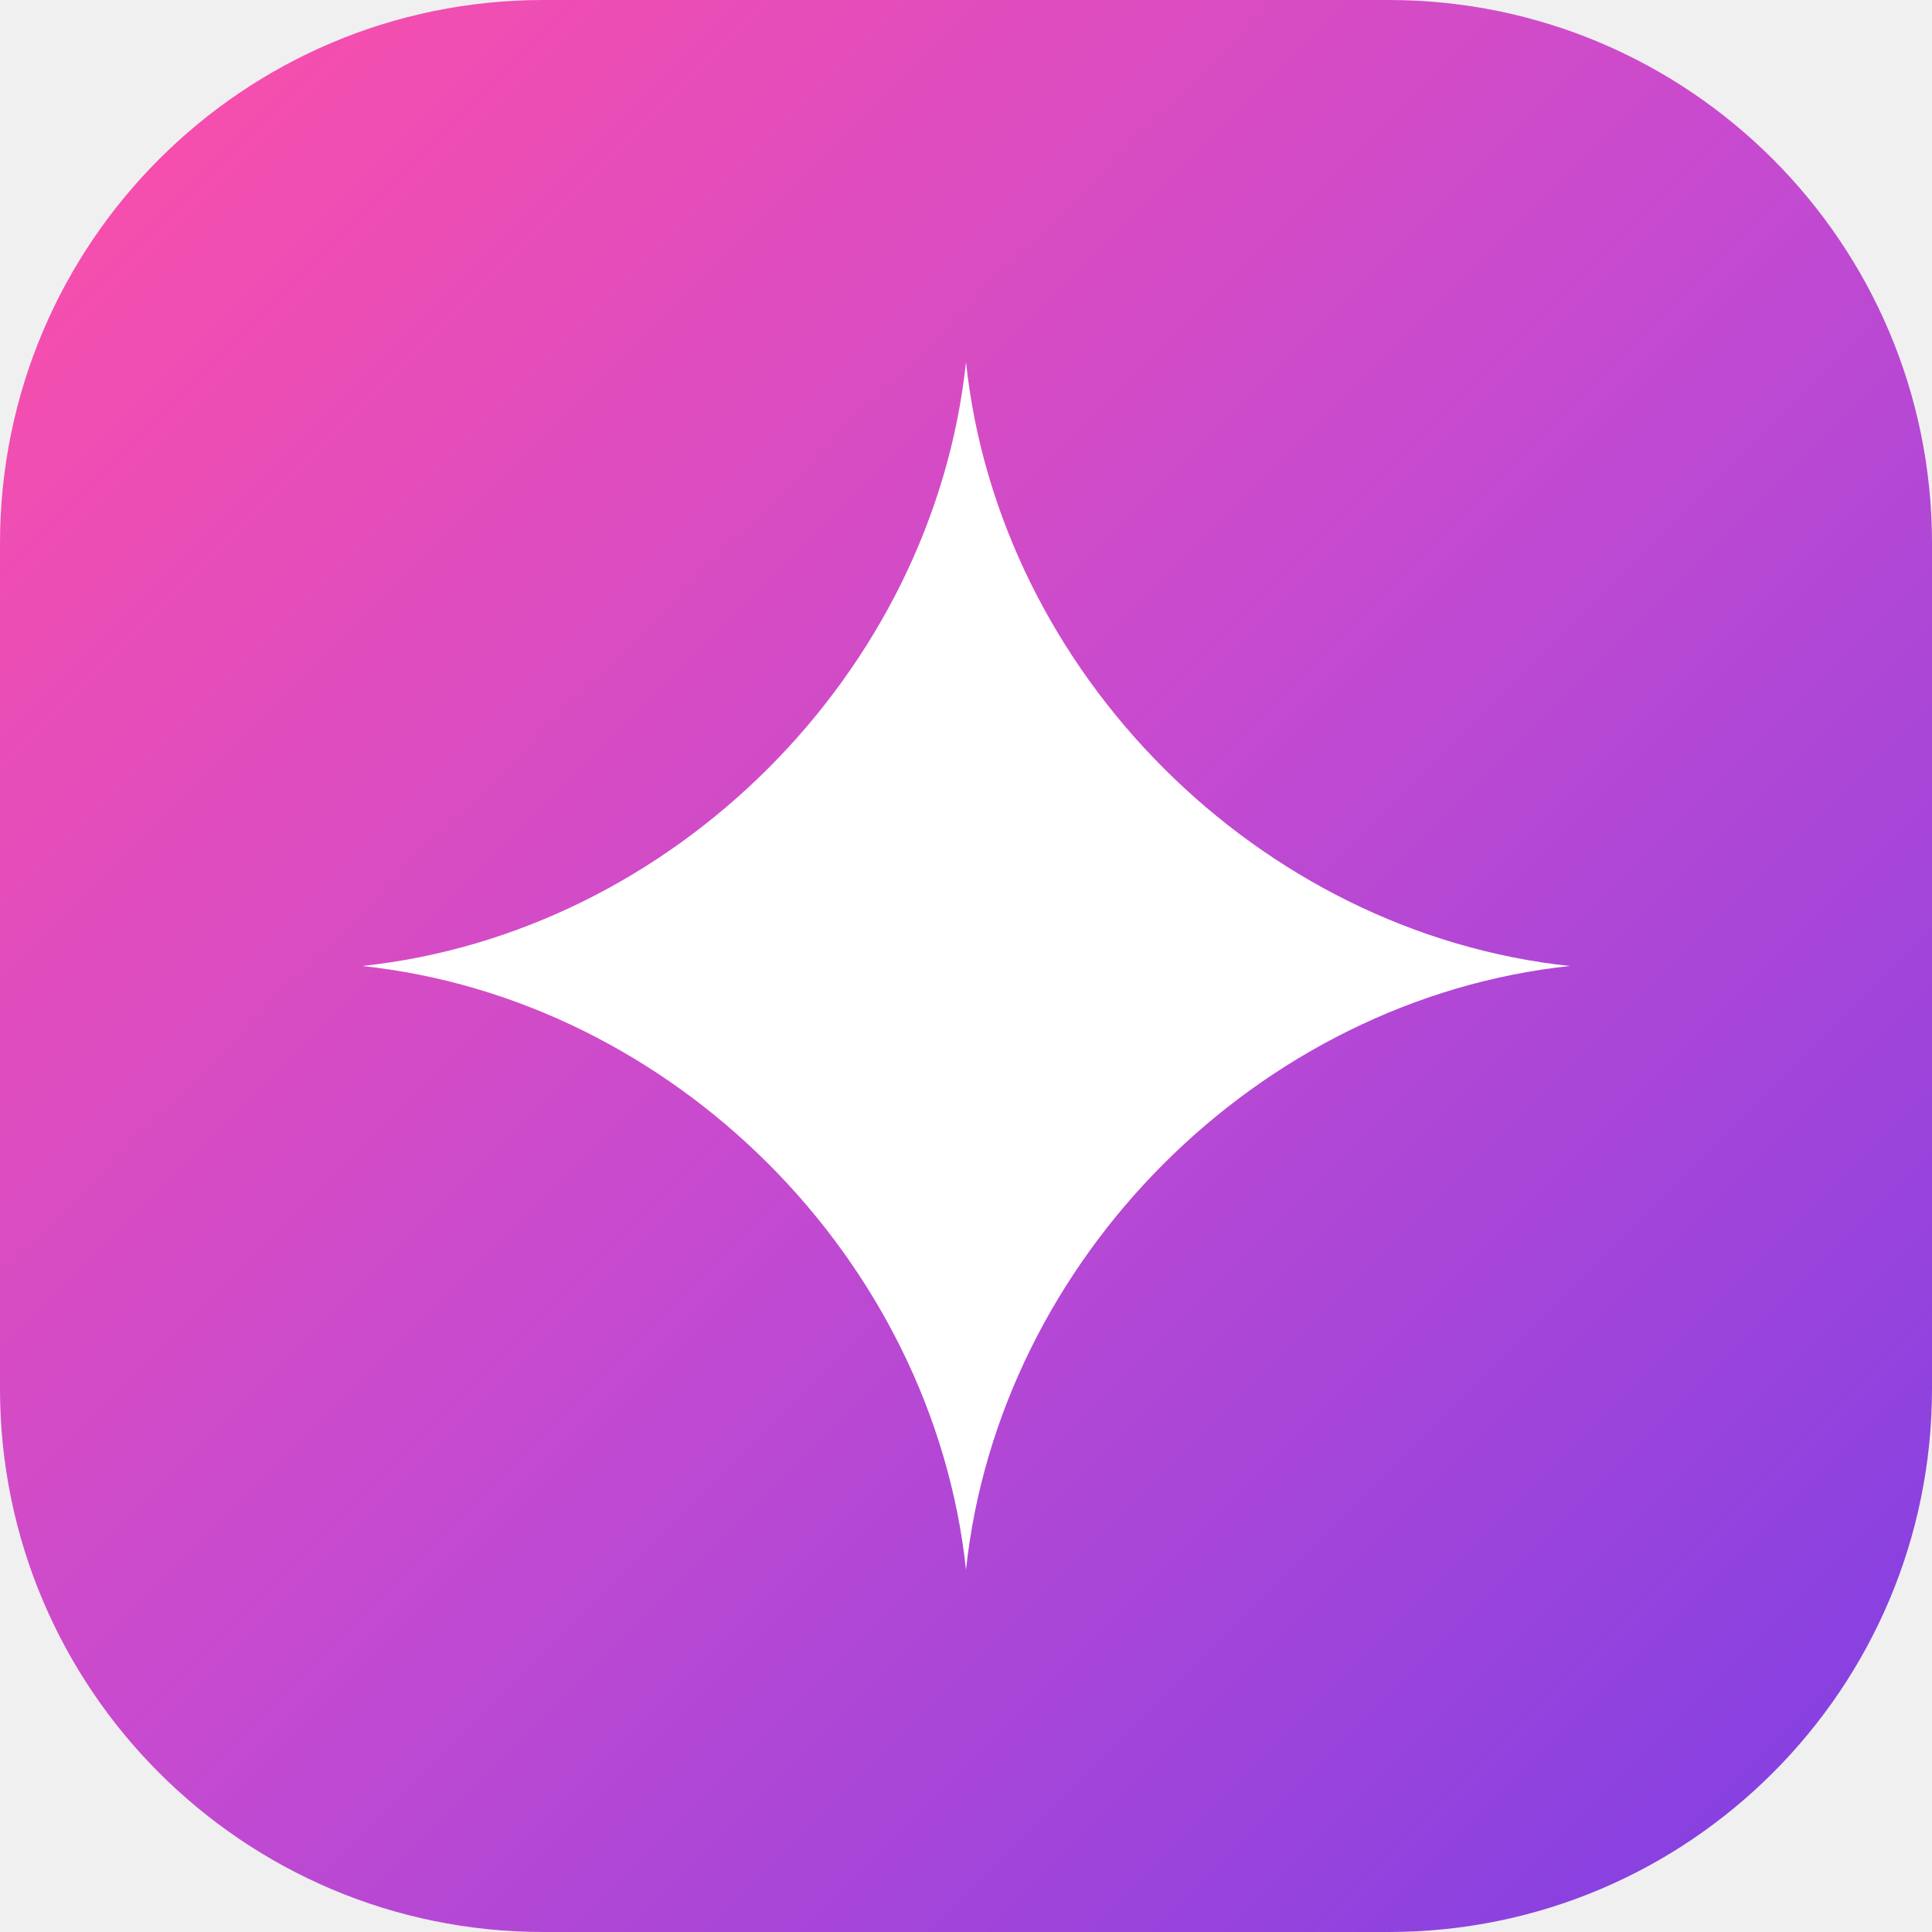
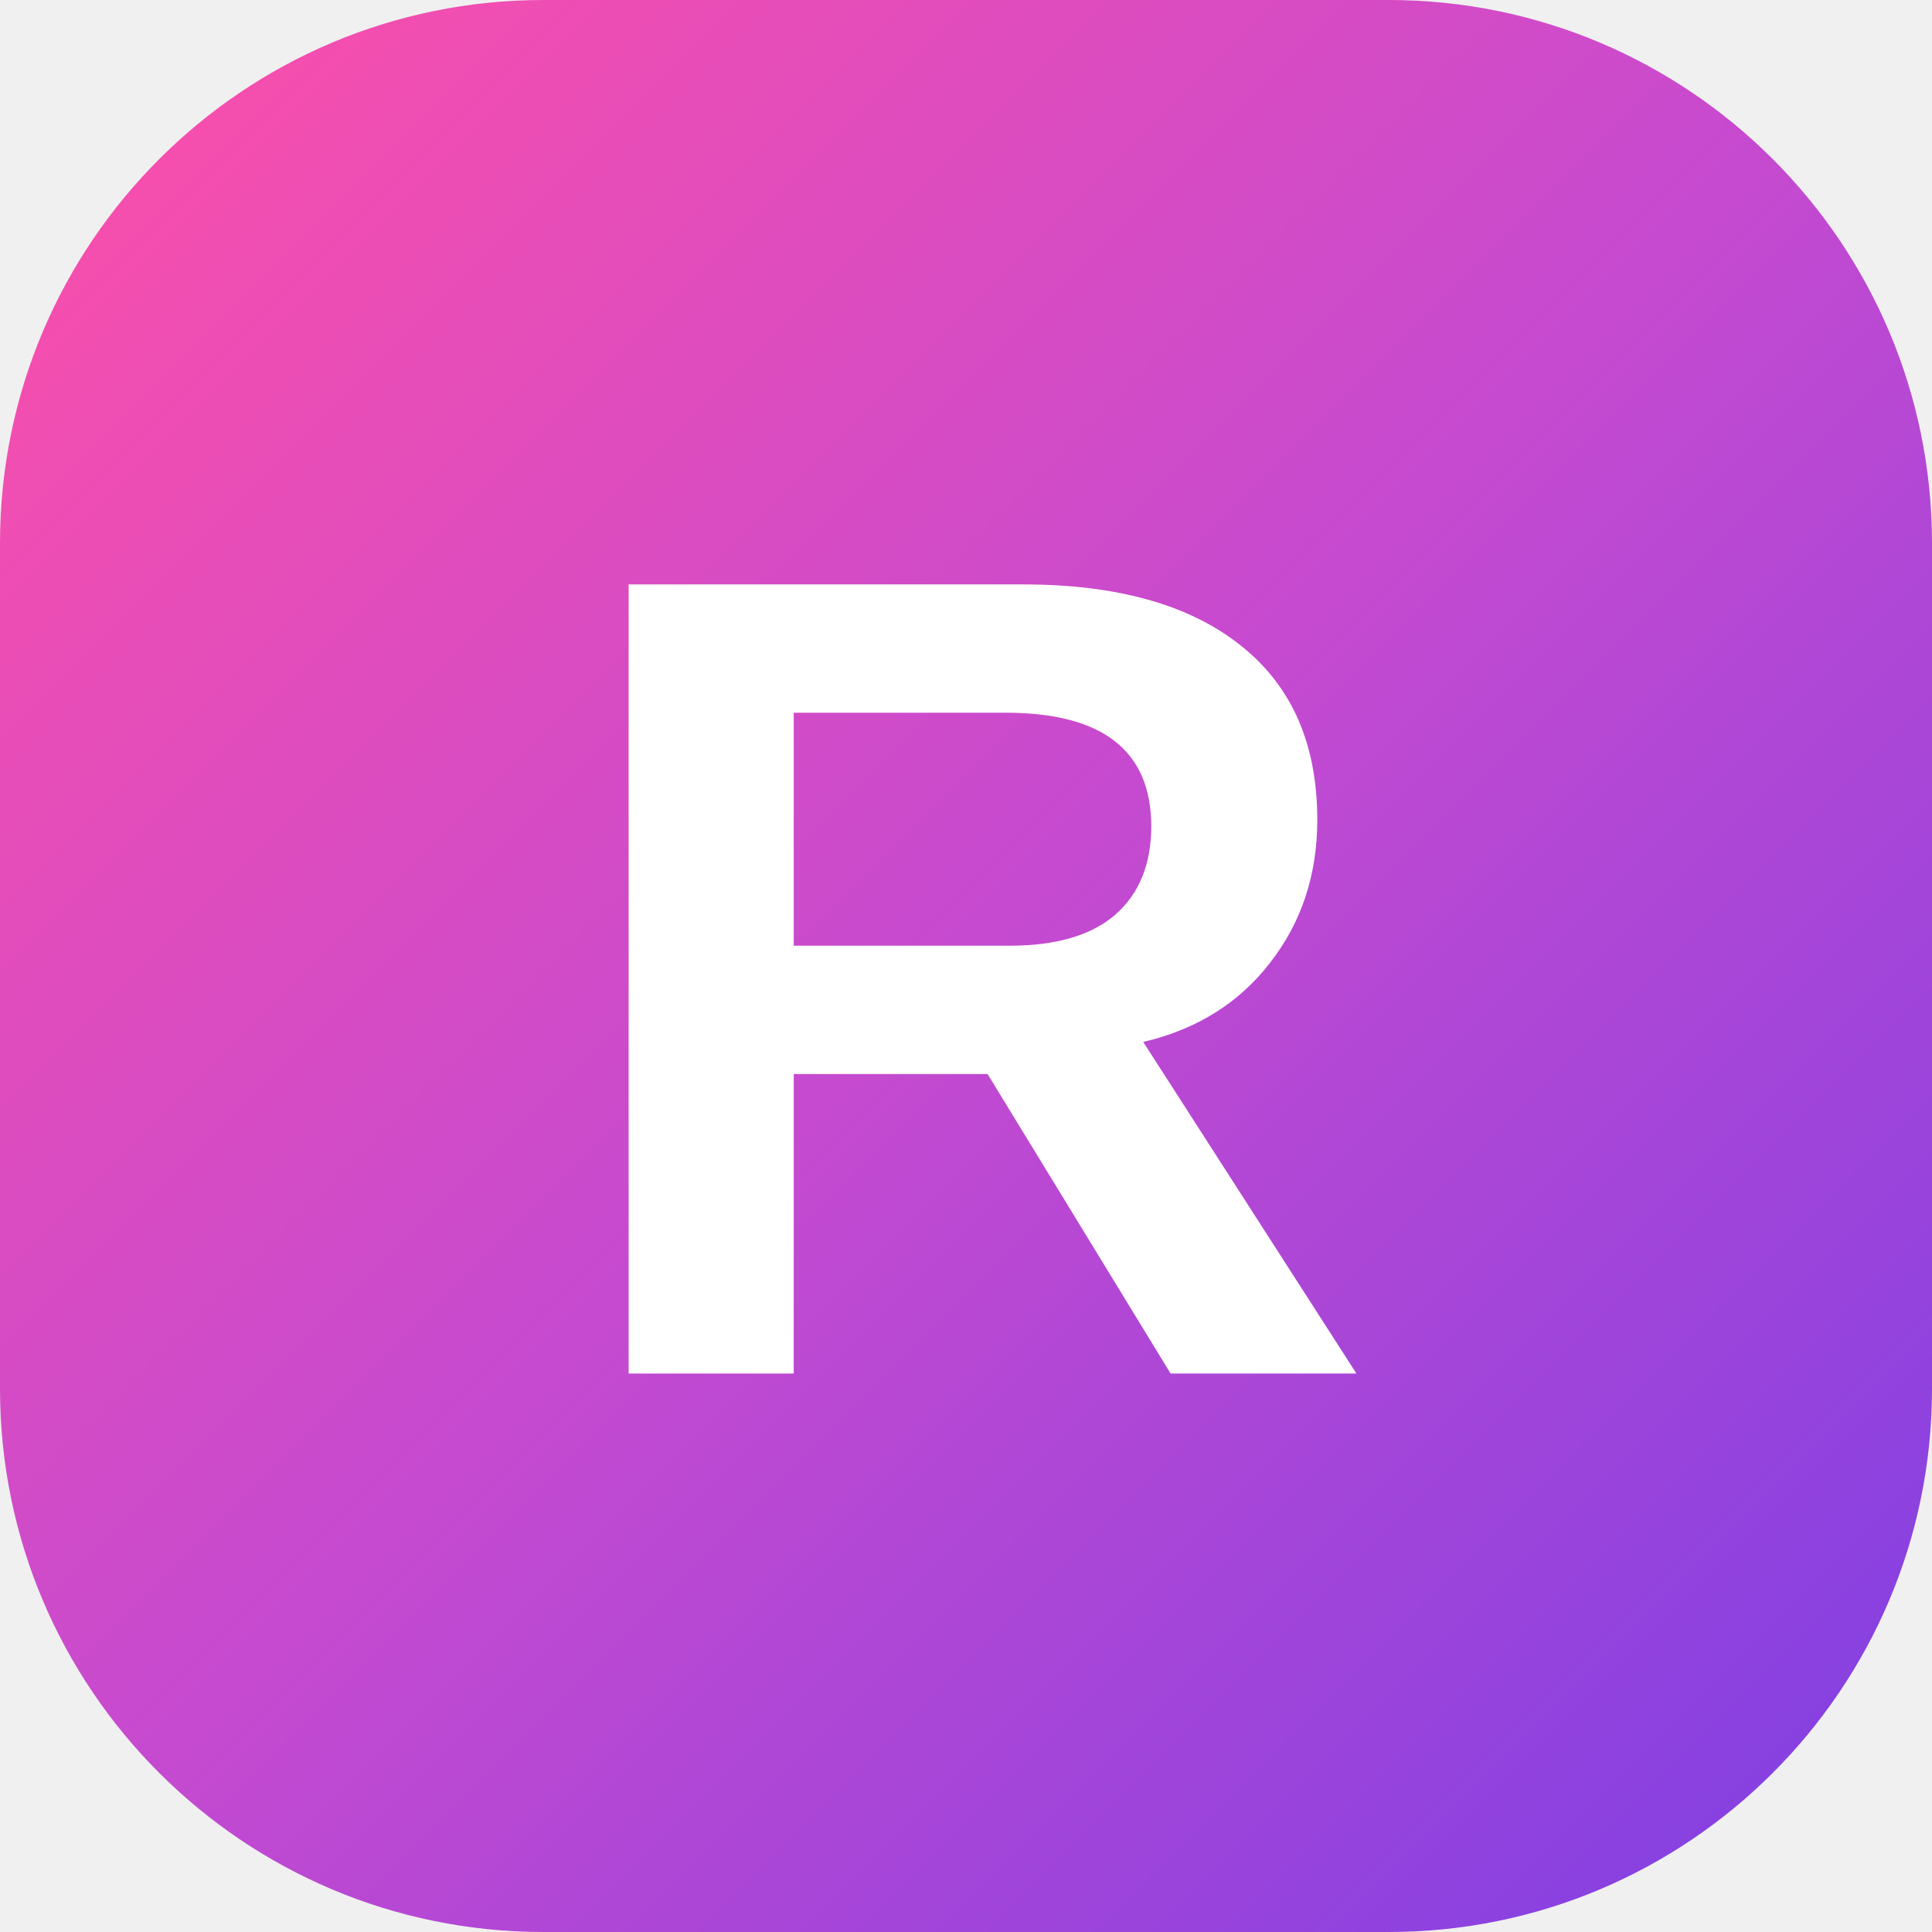
<svg xmlns="http://www.w3.org/2000/svg" viewBox="0 0 64 64">
  <defs>
    <linearGradient id="g" x1="0" y1="0" x2="1" y2="1">
      <stop offset="0" stop-color="#ff4fa7" />
      <stop offset=".5" stop-color="#c54ad0" />
      <stop offset="1" stop-color="#7b3fe4" />
    </linearGradient>
  </defs>
  <rect width="64" height="64" rx="18" fill="url(#g)" />
-   <path fill="#fff" d="M32 12c1.1 10.3 9.7 18.9 20 20-10.3 1.1-18.9 9.7-20 20-1.1-10.3-9.7-18.9-20-20 10.3-1.1 18.9-9.7 20-20z" />
+   <text x="32" y="45.5" text-anchor="middle" fill="#fff" font-size="38" font-weight="900" font-family="ui-rounded, 'SF Pro Rounded', 'Arial Rounded MT Bold', Nunito, 'Segoe UI', Arial, sans-serif">R</text>
</svg>
